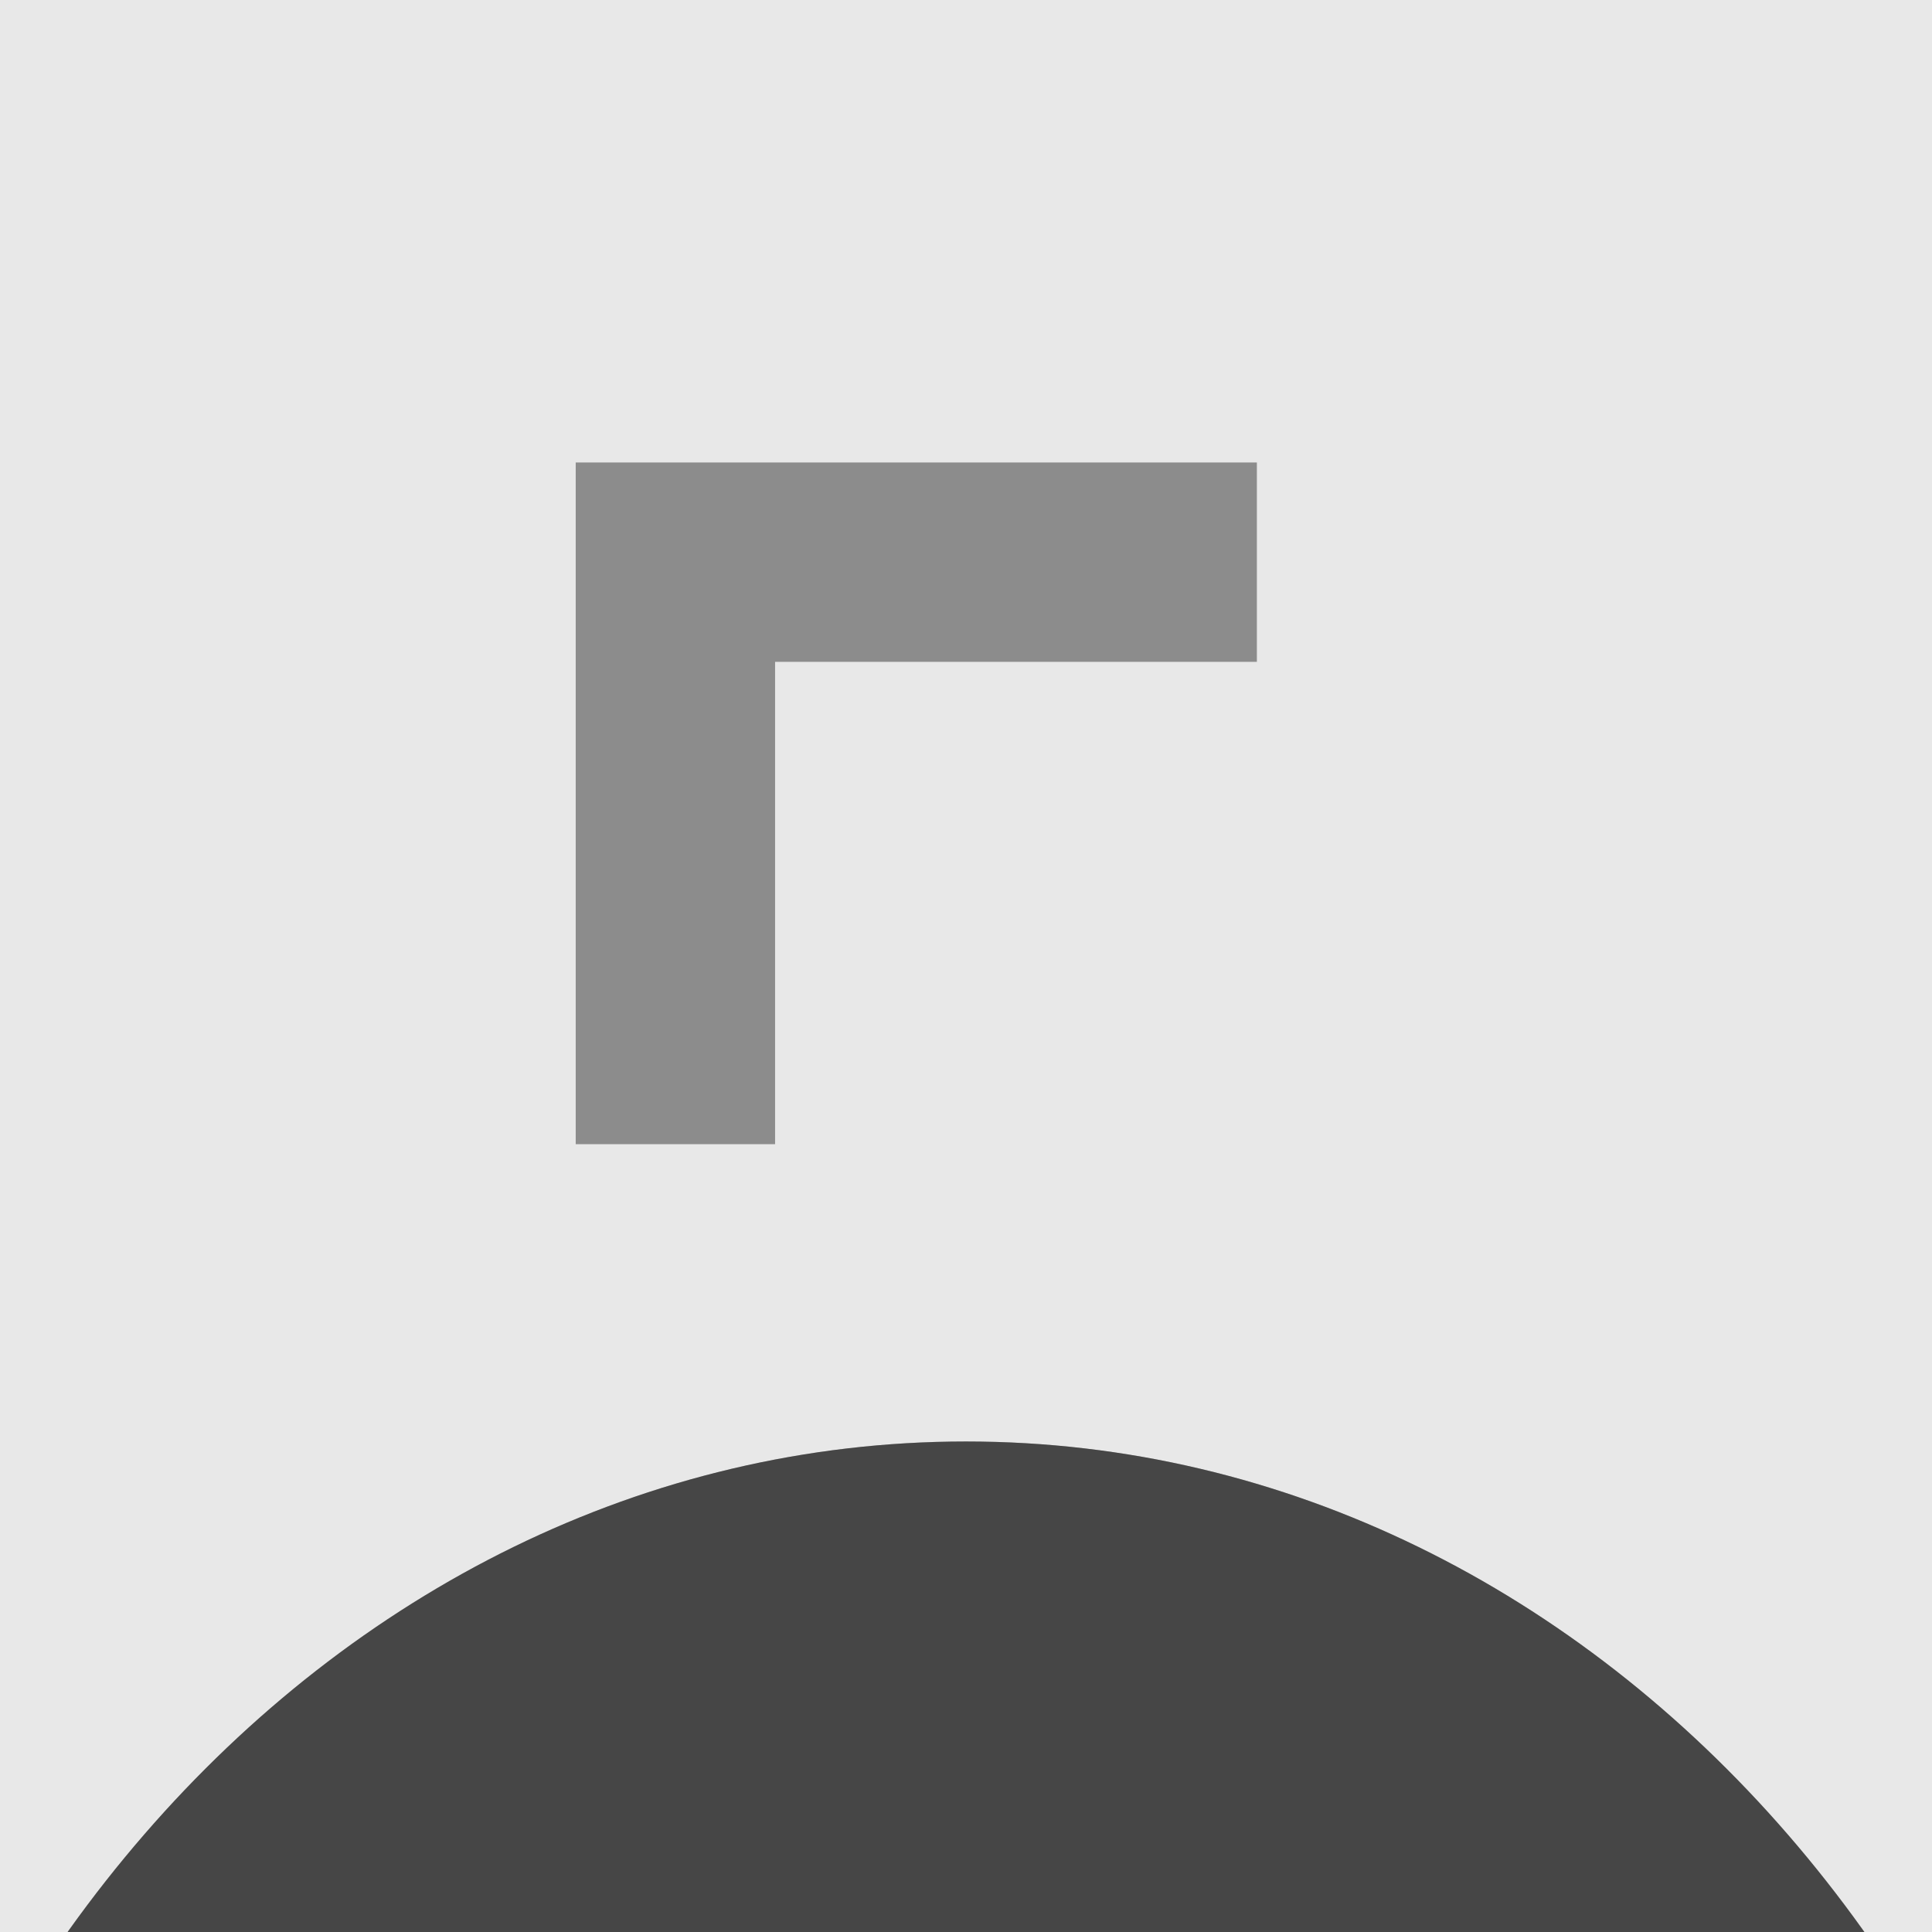
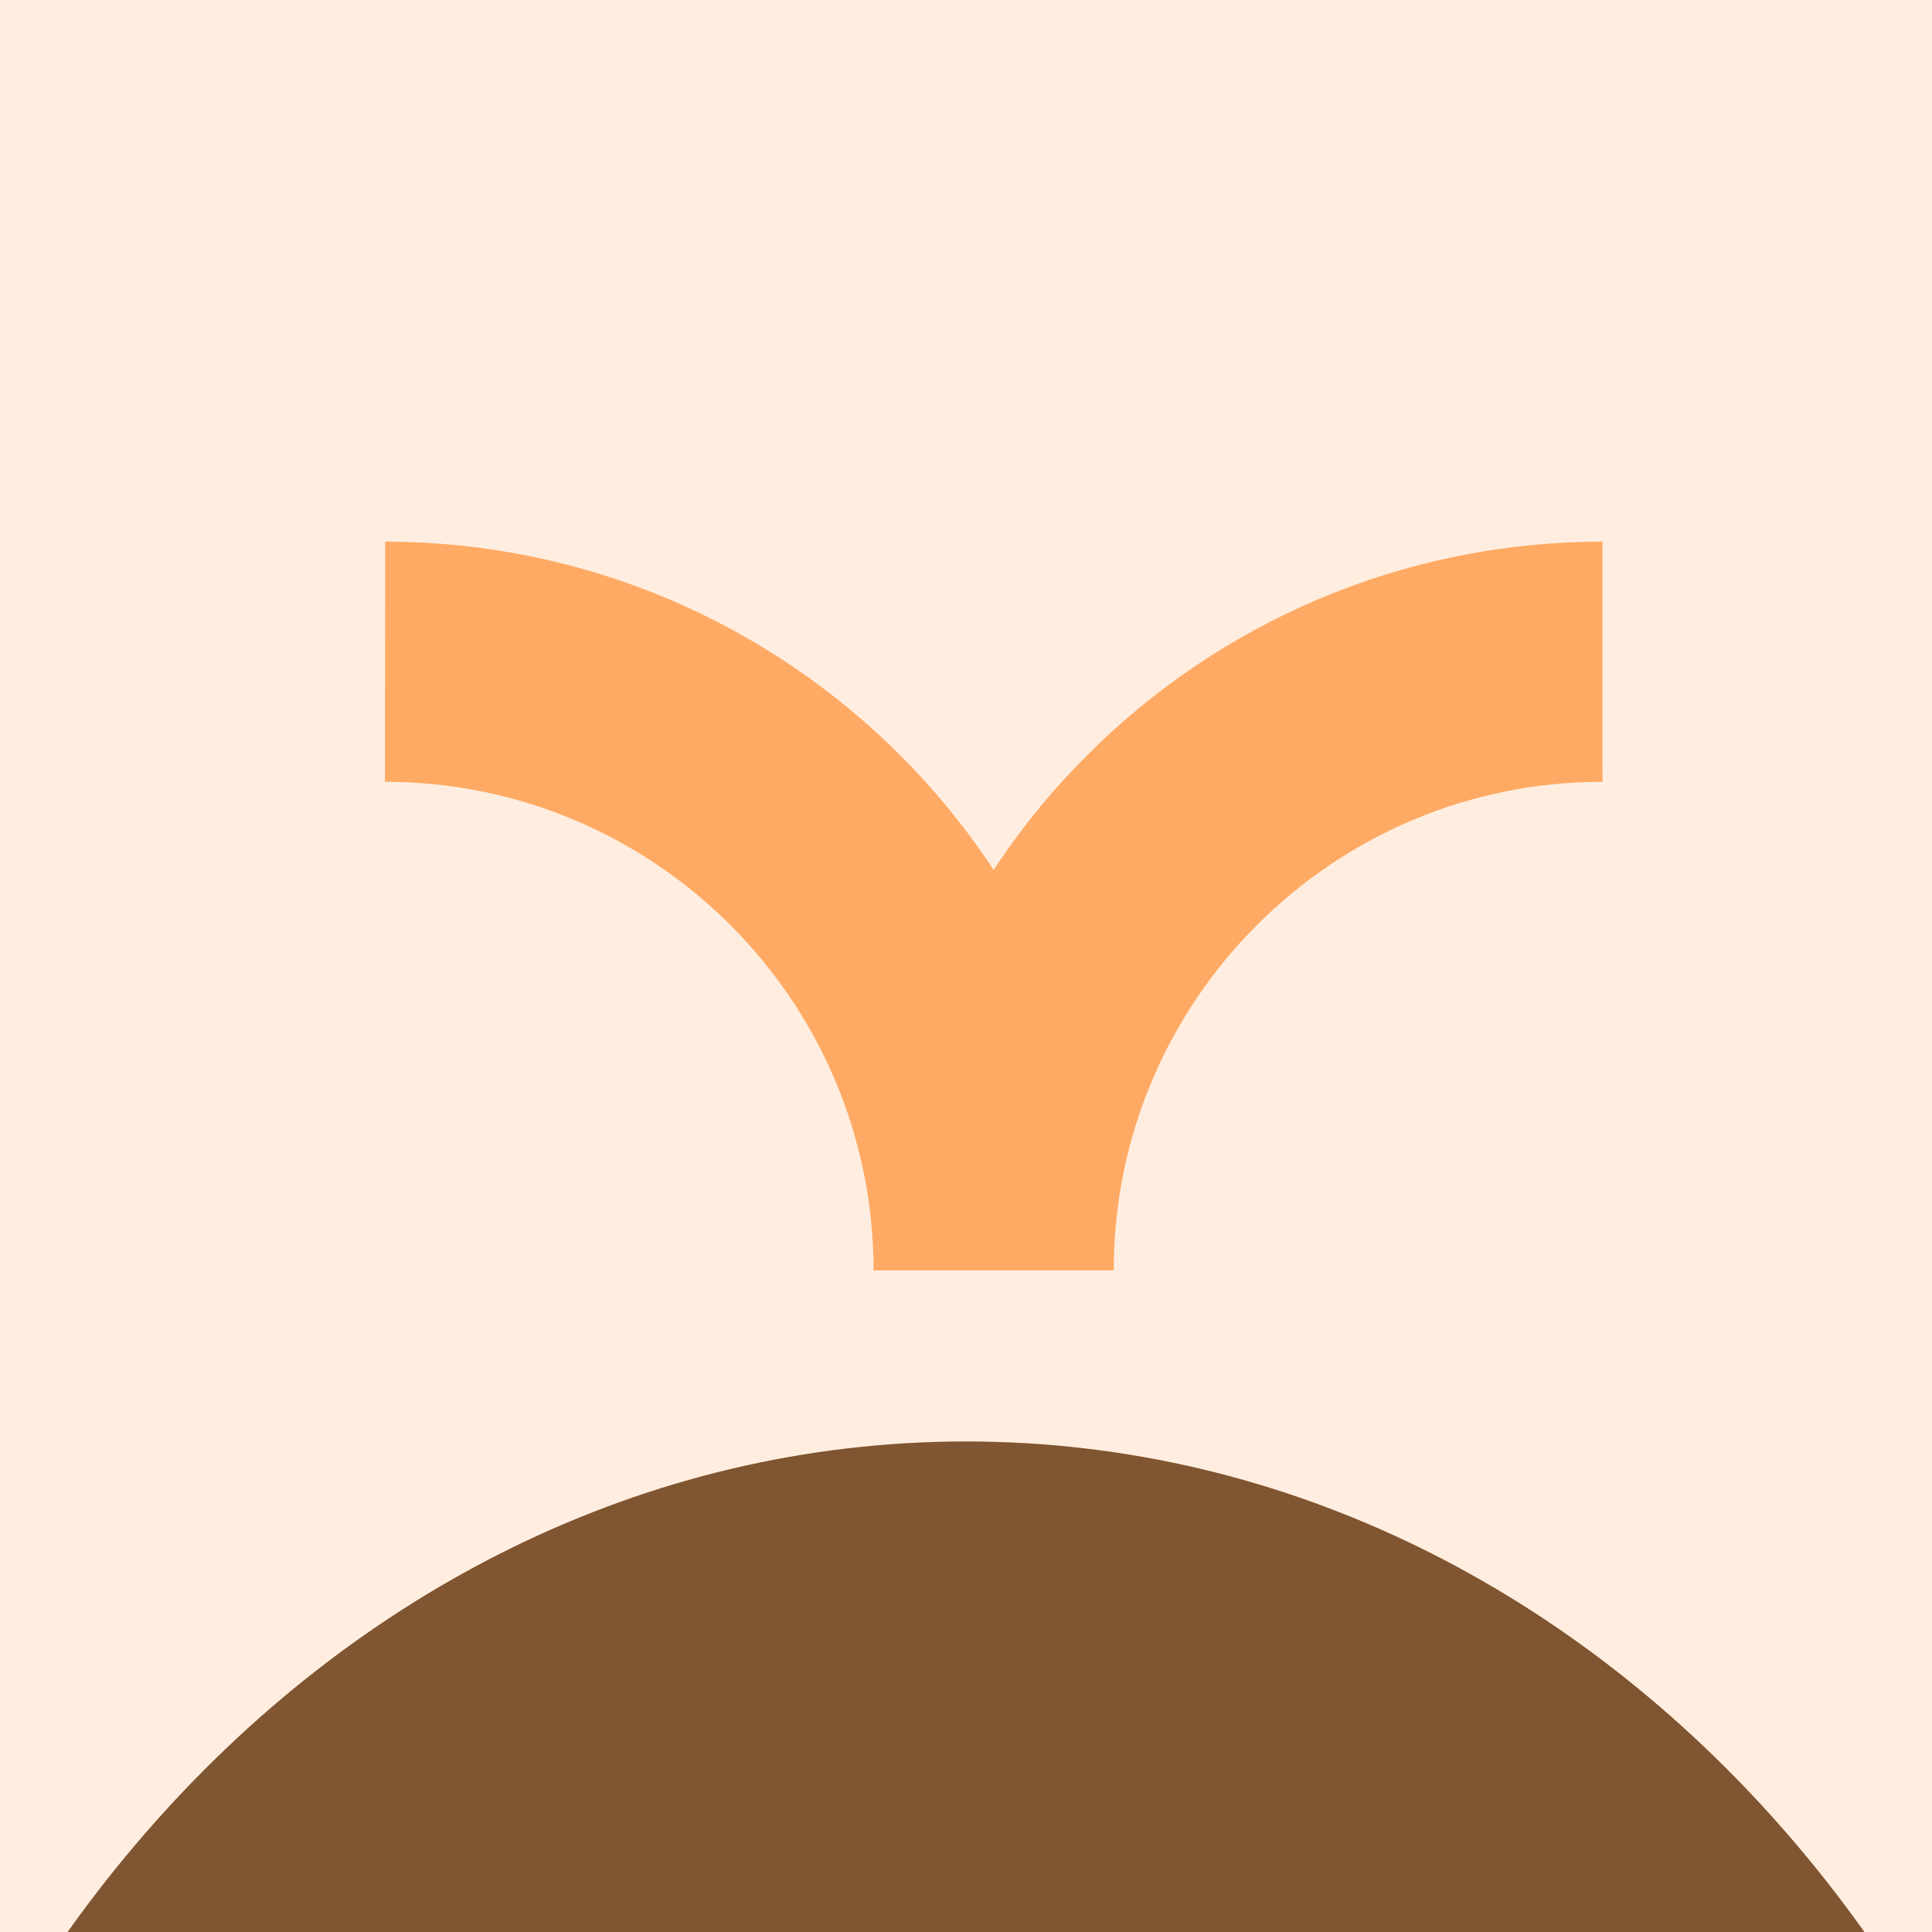
<svg xmlns="http://www.w3.org/2000/svg" viewBox="0 0 72 72" fill="none" shape-rendering="auto" aria-hidden="true" width="128" height="128">
  <defs>
-     <g id="shape-variant14-4766d186">
-       <path d="M37.77 8.63H16.1v21.69" stroke="#8c8c8c" stroke-width="7.43" stroke-miterlimit="10" />
+     <g id="shape-variant35-4666cff3">
+       <path d="M50.65 12.34a22.7 22.7 0 0 0-22.69 22.68A22.7 22.7 0 0 0 5.28 12.34" stroke="#ffaa64" stroke-width="8.95" stroke-miterlimit="10" />
    </g>
-     <clipPath id="clip-4766d186">
+     <clipPath id="clip-4666cff3">
      <rect width="72" height="72" rx="0" ry="0" />
    </clipPath>
  </defs>
-   <g clip-path="url(#clip-4766d186)">
+   <g clip-path="url(#clip-4666cff3)">
    <mask id="frame38-a" style="mask-type:alpha">
      <path fill="white" d="M0 0h72v72H0z" />
    </mask>
    <g mask="url(#frame38-a)">
      <path fill="white" d="M0 0h72v72H0z" />
-       <path opacity=".2" fill="#8c8c8c" d="M0 0h72v72H0z" />
-       <use transform="translate(9.07 12.32)" href="#shape-variant14-4766d186" />
-       <ellipse cx="36" cy="103.72" rx="43.31" ry="50" fill="#8c8c8c" />
+       <path opacity=".2" fill="#ffaa64" d="M0 0h72v72H0z" />
+       <use transform="translate(9.07 12.32)" href="#shape-variant35-4666cff3" />
+       <ellipse cx="36" cy="103.72" rx="43.31" ry="50" fill="#ffaa64" />
      <ellipse cx="36" cy="103.72" rx="43.31" ry="50" fill="black" fill-opacity=".5" />
    </g>
  </g>
</svg>
